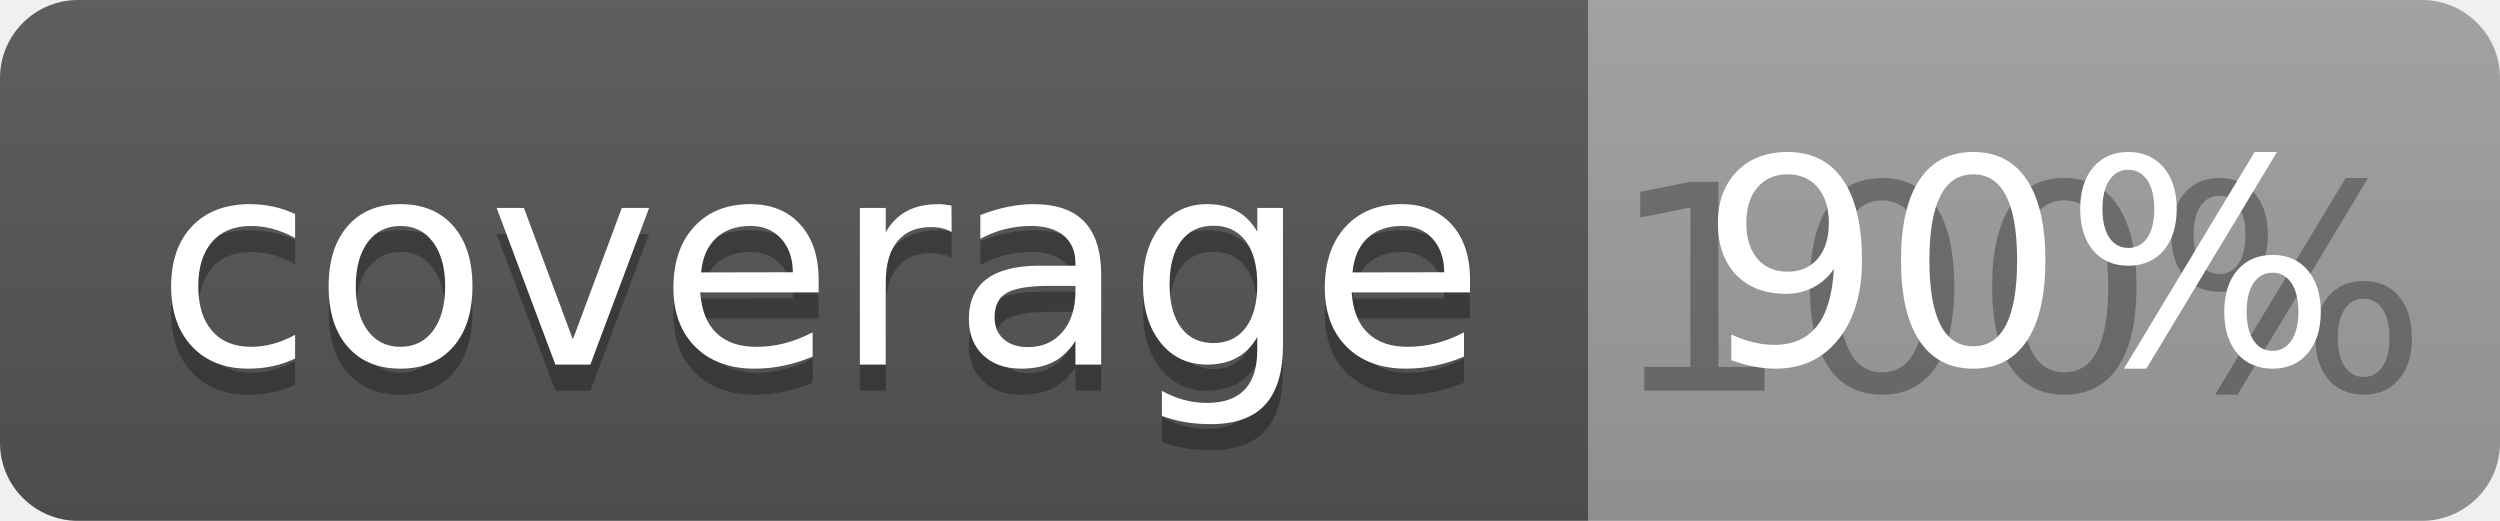
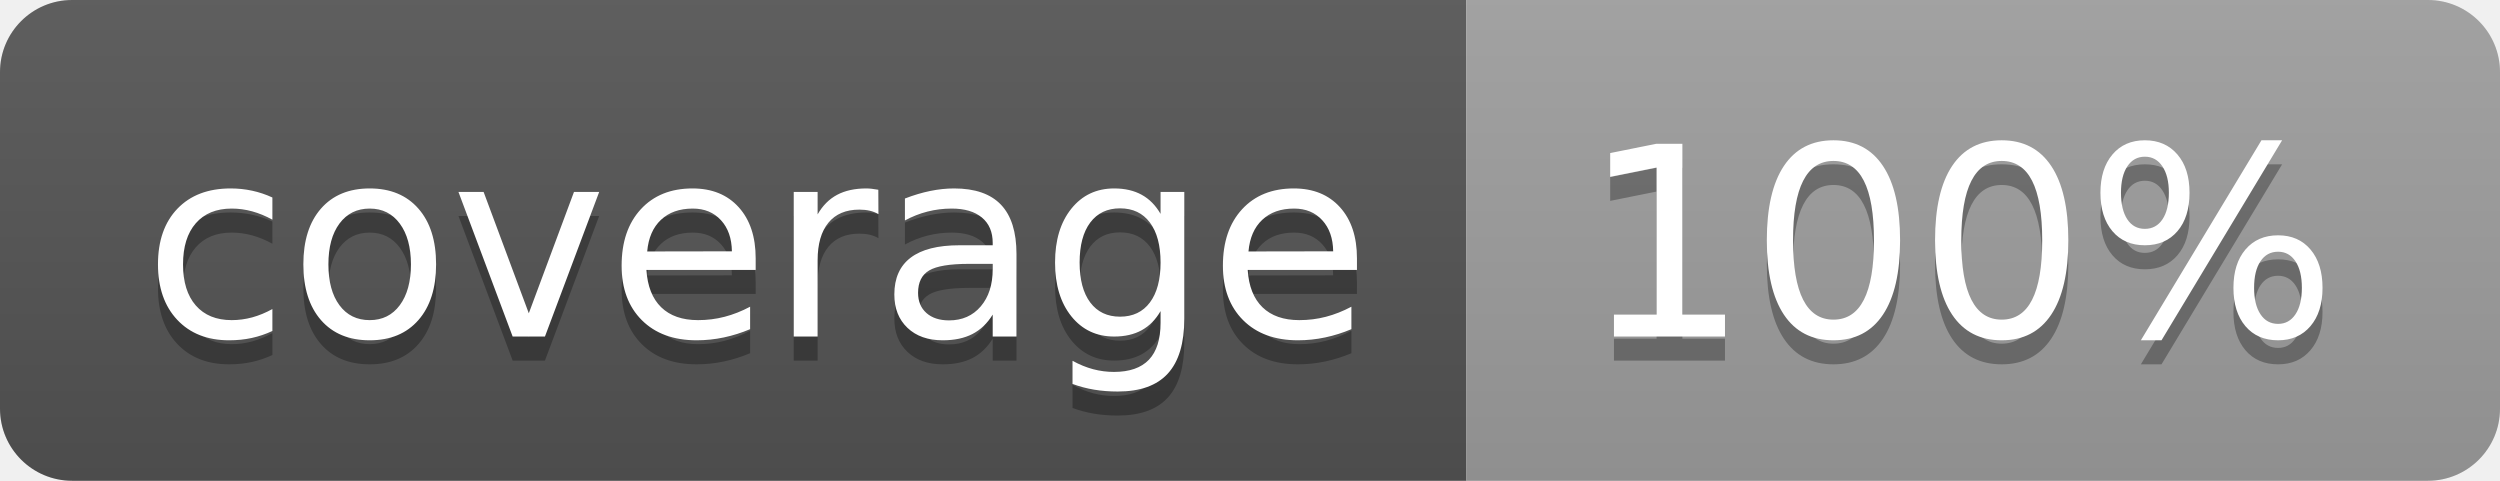
- <svg xmlns="http://www.w3.org/2000/svg" width="96" height="20">
+ <svg xmlns="http://www.w3.org/2000/svg" width="104" height="20">
  <linearGradient id="b" x2="0" y2="100%">
    <stop offset="0" stop-color="#bbb" stop-opacity=".1" />
    <stop offset="1" stop-opacity=".1" />
  </linearGradient>
  <clipPath id="a">
-     <rect width="96" height="20" rx="3" fill="#fff" />
+     <rect width="104" height="20" rx="3" fill="#fff" />
  </clipPath>
  <g clip-path="url(#a)">
    <path fill="#555" d="M0 0h61v20H0z" />
-     <path fill="#9F9F9F" d="M61 0h35v20H61z" />
-     <path fill="url(#b)" d="M0 0h96v20H0z" />
+     <path fill="#9F9F9F" d="M61 0h43v20H61z" />
+     <path fill="url(#b)" d="M0 0h104v20H0z" />
  </g>
  <g fill="#fff" text-anchor="middle" font-family="DejaVu Sans,Verdana,Geneva,sans-serif" font-size="110">
    <text x="315" y="150" fill="#010101" fill-opacity=".3" transform="scale(.1)" textLength="510">coverage</text>
    <text x="315" y="140" transform="scale(.1)" textLength="510">coverage</text>
-     <text x="775" y="150" fill="#010101" fill-opacity=".3" transform="scale(.1)" textLength="250">100%</text>
-     <text x="775" y="140" transform="scale(.1)" textLength="250">90%</text>
+     <text x="815" y="150" fill="#010101" fill-opacity=".3" transform="scale(.1)" textLength="330">100%</text>
+     <text x="815" y="140" transform="scale(.1)" textLength="330">100%</text>
  </g>
</svg>
